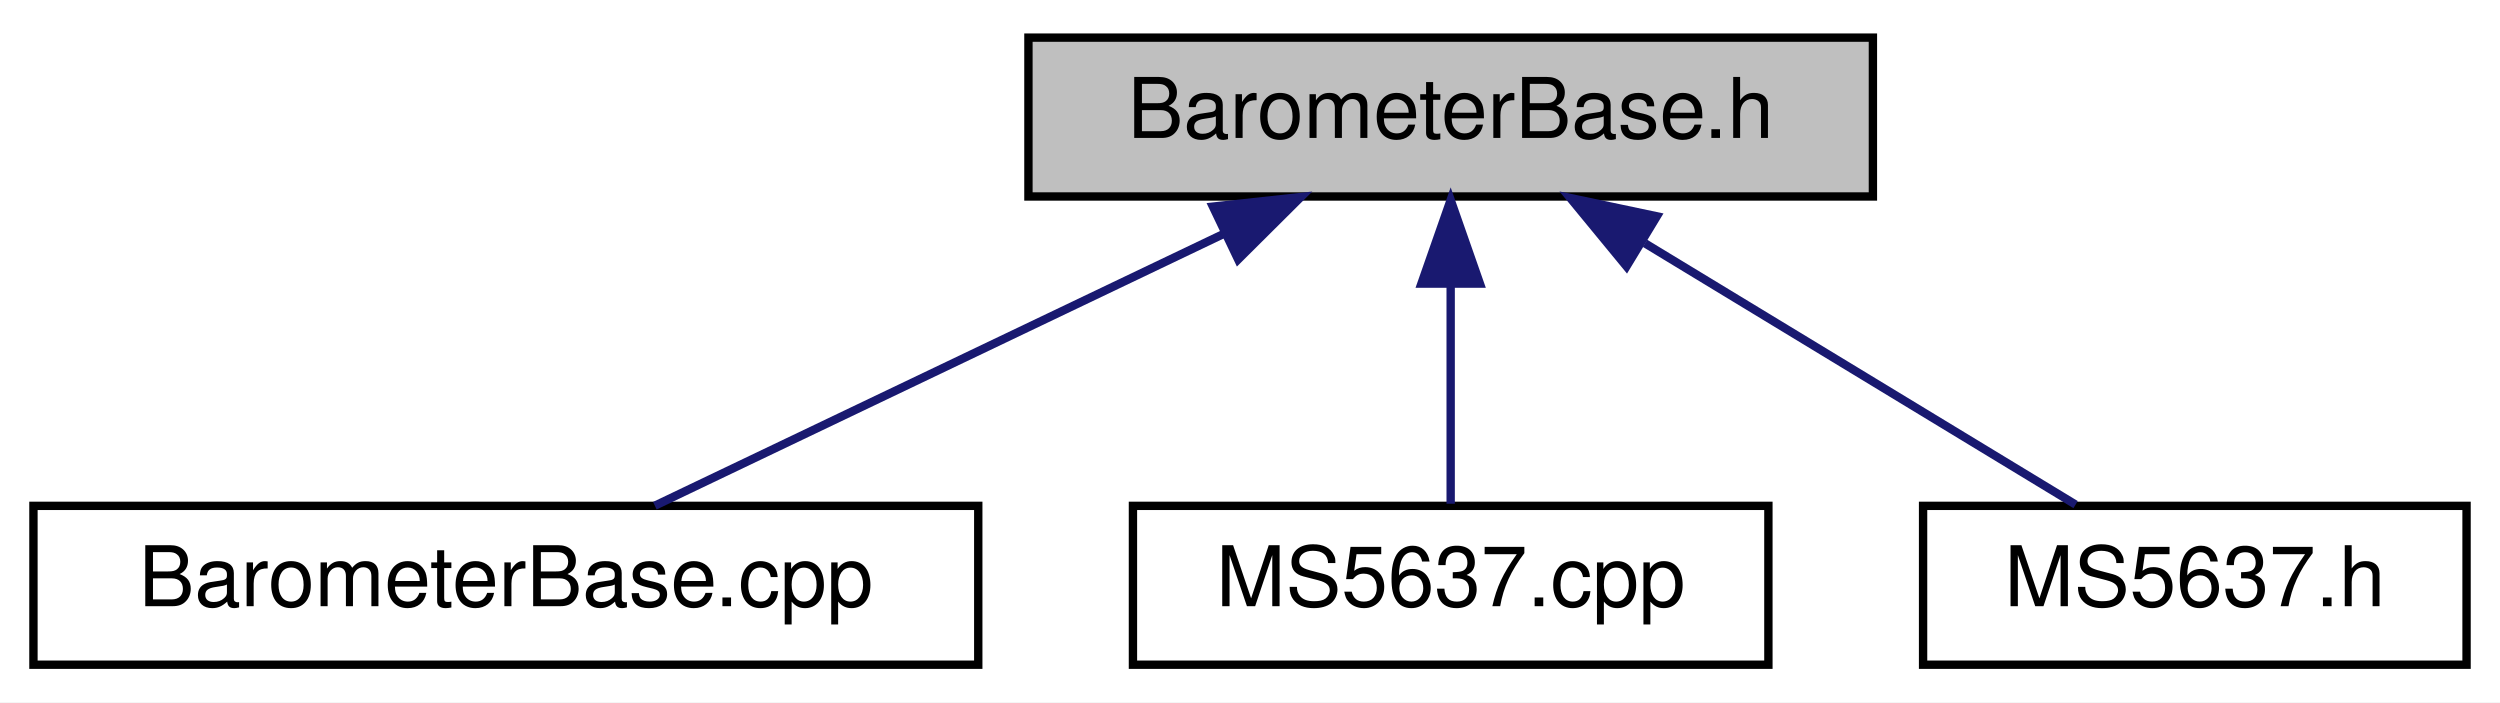
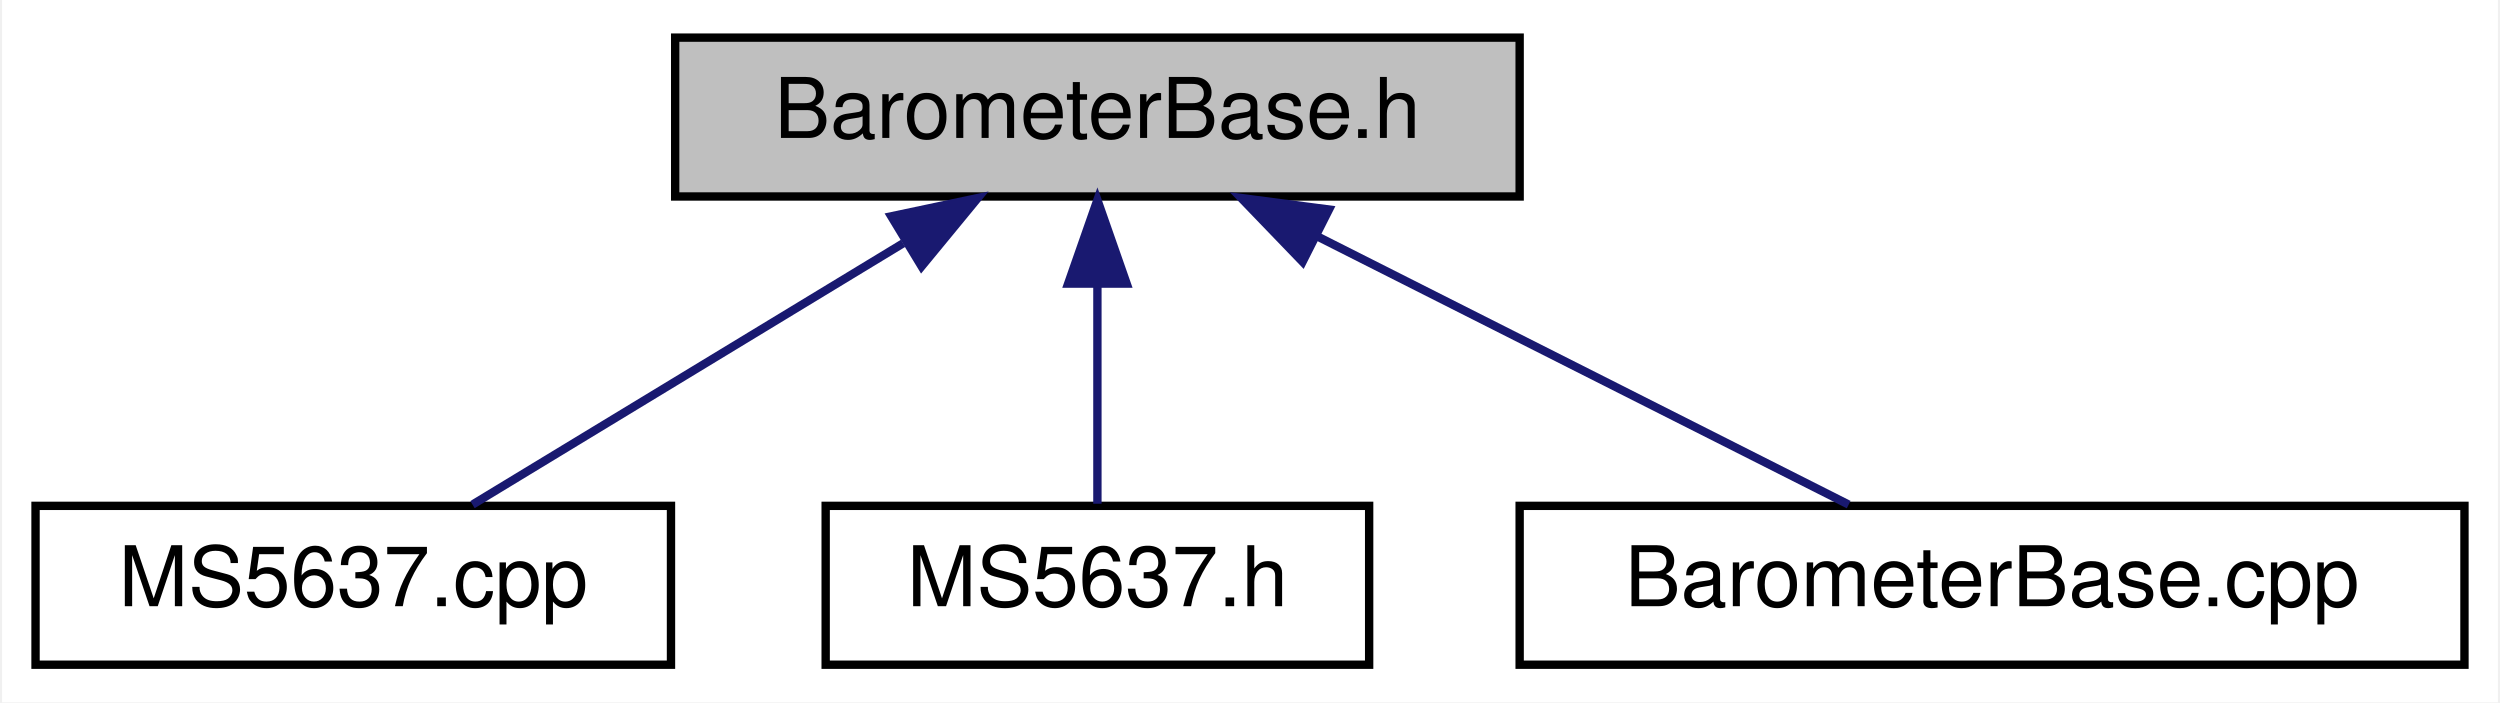
- <svg xmlns="http://www.w3.org/2000/svg" xmlns:xlink="http://www.w3.org/1999/xlink" width="299pt" height="84pt" viewBox="0.00 0.00 299.00 84.00">
+ <svg xmlns="http://www.w3.org/2000/svg" xmlns:xlink="http://www.w3.org/1999/xlink" width="299pt" height="84pt" viewBox="0.00 0.00 298.50 84.00">
  <g id="graph0" class="graph" transform="scale(1 1) rotate(0) translate(4 80)">
-     <polygon fill="white" stroke="transparent" points="-4,4 -4,-80 295,-80 295,4 -4,4" />
+     <polygon fill="white" stroke="transparent" points="-4,4 -4,-80 294.5,-80 294.5,4 -4,4" />
    <g id="node1" class="node">
      <g id="a_node1">
        <a xlink:title=" ">
-           <polygon fill="#bfbfbf" stroke="black" points="119,-56.5 119,-75.5 220,-75.5 220,-56.5 119,-56.5" />
-           <text text-anchor="middle" x="169.5" y="-63.5" font-family="Helvetica,sans-Serif" font-size="10.00">BarometerBase.h</text>
+           <polygon fill="#bfbfbf" stroke="black" points="76.5,-56.5 76.5,-75.5 177.5,-75.5 177.5,-56.5 76.5,-56.5" />
+           <text text-anchor="middle" x="127" y="-63.5" font-family="Helvetica,sans-Serif" font-size="10.00">BarometerBase.h</text>
        </a>
      </g>
    </g>
    <g id="node2" class="node">
      <g id="a_node2">
-         <a xlink:href="_barometer_base_8cpp.html" target="_top" xlink:title=" ">
-           <polygon fill="white" stroke="black" points="0,-0.5 0,-19.5 113,-19.5 113,-0.5 0,-0.5" />
-           <text text-anchor="middle" x="56.5" y="-7.5" font-family="Helvetica,sans-Serif" font-size="10.00">BarometerBase.cpp</text>
+         <a xlink:href="_m_s5637_8cpp.html" target="_top" xlink:title=" ">
+           <polygon fill="white" stroke="black" points="0,-0.5 0,-19.5 76,-19.5 76,-0.5 0,-0.5" />
+           <text text-anchor="middle" x="38" y="-7.5" font-family="Helvetica,sans-Serif" font-size="10.00">MS5637.cpp</text>
        </a>
      </g>
    </g>
    <g id="edge1" class="edge">
-       <path fill="none" stroke="midnightblue" d="M142.5,-52.1C121.39,-42.01 92.64,-28.27 74.32,-19.52" />
-       <polygon fill="midnightblue" stroke="midnightblue" points="141.06,-55.29 151.59,-56.44 144.08,-48.97 141.06,-55.29" />
+       <path fill="none" stroke="midnightblue" d="M103.76,-50.9C87.44,-41 66.13,-28.07 52.26,-19.65" />
+       <polygon fill="midnightblue" stroke="midnightblue" points="102.34,-54.13 112.7,-56.32 105.97,-48.14 102.34,-54.13" />
    </g>
    <g id="node3" class="node">
      <g id="a_node3">
-         <a xlink:href="_m_s5637_8cpp.html" target="_top" xlink:title=" ">
-           <polygon fill="white" stroke="black" points="131.5,-0.5 131.5,-19.5 207.5,-19.5 207.5,-0.5 131.5,-0.5" />
-           <text text-anchor="middle" x="169.5" y="-7.5" font-family="Helvetica,sans-Serif" font-size="10.00">MS5637.cpp</text>
+         <a xlink:href="_m_s5637_8h.html" target="_top" xlink:title=" ">
+           <polygon fill="white" stroke="black" points="94.5,-0.5 94.5,-19.5 159.5,-19.5 159.5,-0.5 94.5,-0.5" />
+           <text text-anchor="middle" x="127" y="-7.5" font-family="Helvetica,sans-Serif" font-size="10.00">MS5637.h</text>
        </a>
      </g>
    </g>
    <g id="edge2" class="edge">
-       <path fill="none" stroke="midnightblue" d="M169.5,-45.8C169.5,-36.91 169.5,-26.78 169.5,-19.75" />
-       <polygon fill="midnightblue" stroke="midnightblue" points="166,-46.08 169.5,-56.08 173,-46.08 166,-46.08" />
+       <path fill="none" stroke="midnightblue" d="M127,-45.8C127,-36.91 127,-26.78 127,-19.75" />
+       <polygon fill="midnightblue" stroke="midnightblue" points="123.5,-46.08 127,-56.08 130.5,-46.08 123.5,-46.08" />
    </g>
    <g id="node4" class="node">
      <g id="a_node4">
-         <a xlink:href="_m_s5637_8h.html" target="_top" xlink:title=" ">
-           <polygon fill="white" stroke="black" points="226,-0.5 226,-19.5 291,-19.5 291,-0.5 226,-0.5" />
-           <text text-anchor="middle" x="258.5" y="-7.5" font-family="Helvetica,sans-Serif" font-size="10.00">MS5637.h</text>
+         <a xlink:href="_barometer_base_8cpp.html" target="_top" xlink:title=" ">
+           <polygon fill="white" stroke="black" points="177.5,-0.5 177.5,-19.5 290.5,-19.5 290.5,-0.5 177.5,-0.5" />
+           <text text-anchor="middle" x="234" y="-7.5" font-family="Helvetica,sans-Serif" font-size="10.00">BarometerBase.cpp</text>
        </a>
      </g>
    </g>
    <g id="edge3" class="edge">
-       <path fill="none" stroke="midnightblue" d="M192.74,-50.9C209.06,-41 230.37,-28.07 244.24,-19.65" />
-       <polygon fill="midnightblue" stroke="midnightblue" points="190.53,-48.14 183.8,-56.32 194.16,-54.13 190.53,-48.14" />
+       <path fill="none" stroke="midnightblue" d="M153.3,-51.73C173.11,-41.73 199.71,-28.31 216.85,-19.65" />
+       <polygon fill="midnightblue" stroke="midnightblue" points="151.54,-48.69 144.19,-56.32 154.7,-54.94 151.54,-48.69" />
    </g>
  </g>
</svg>
